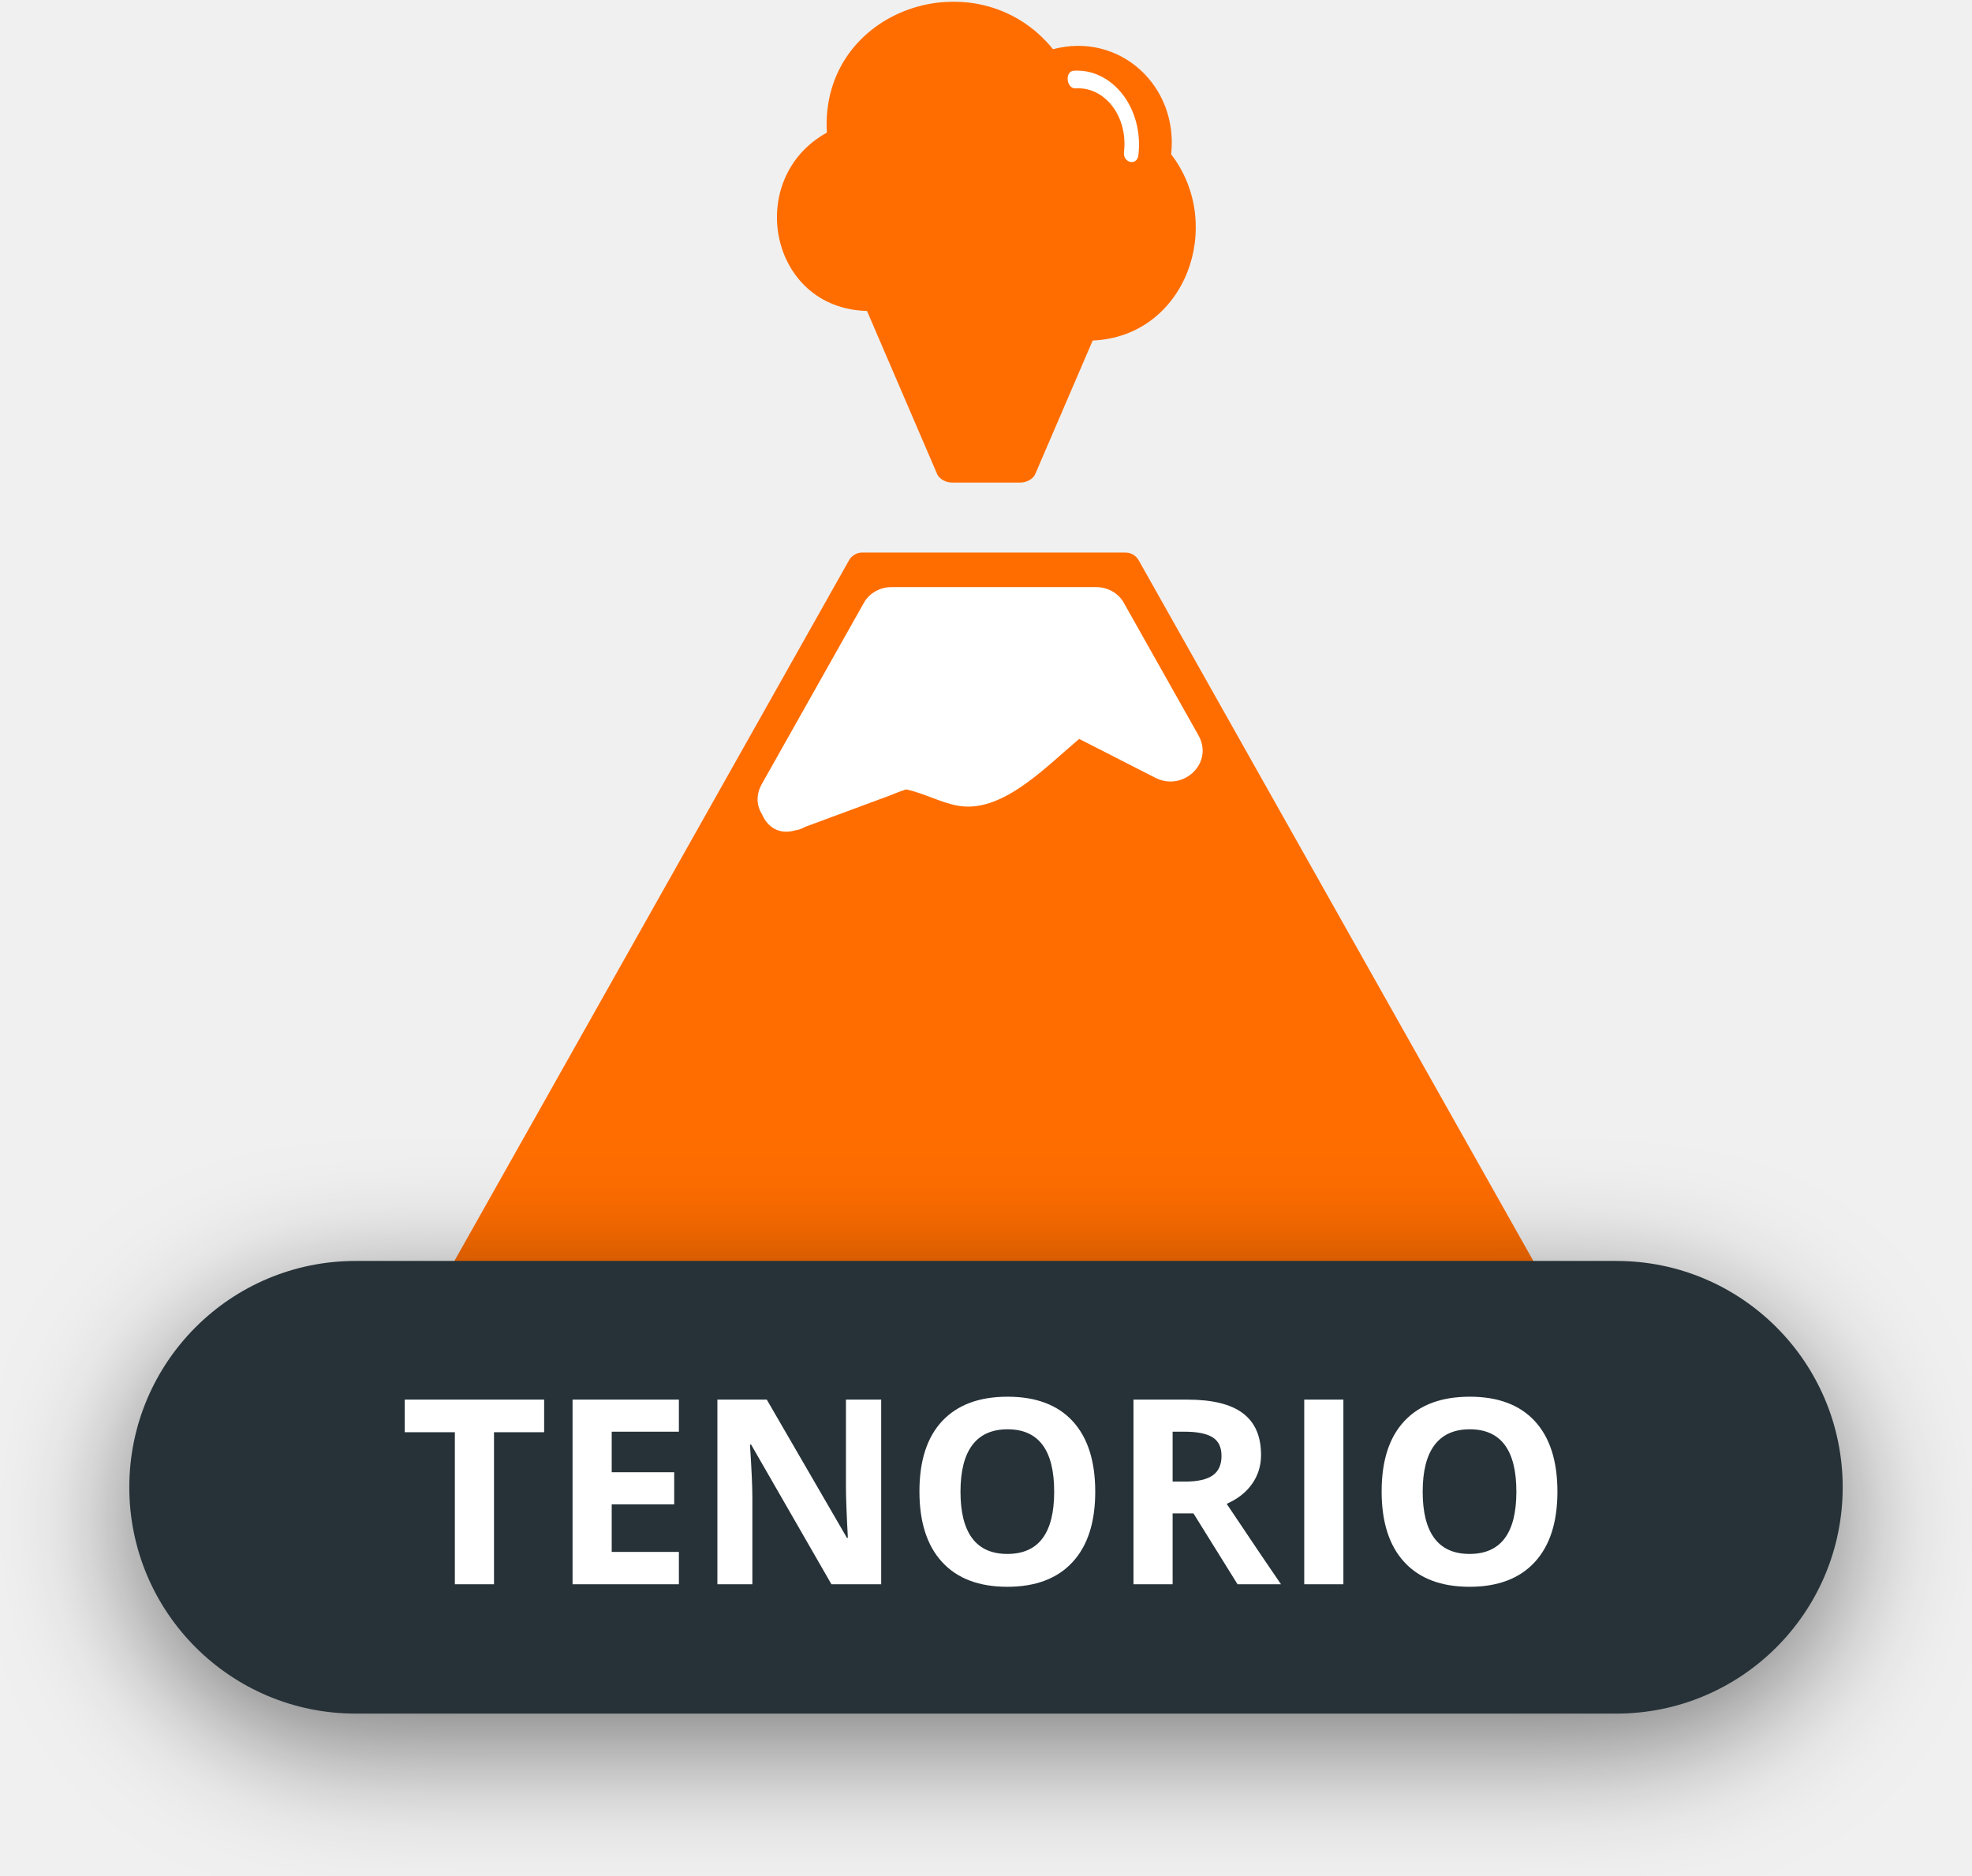
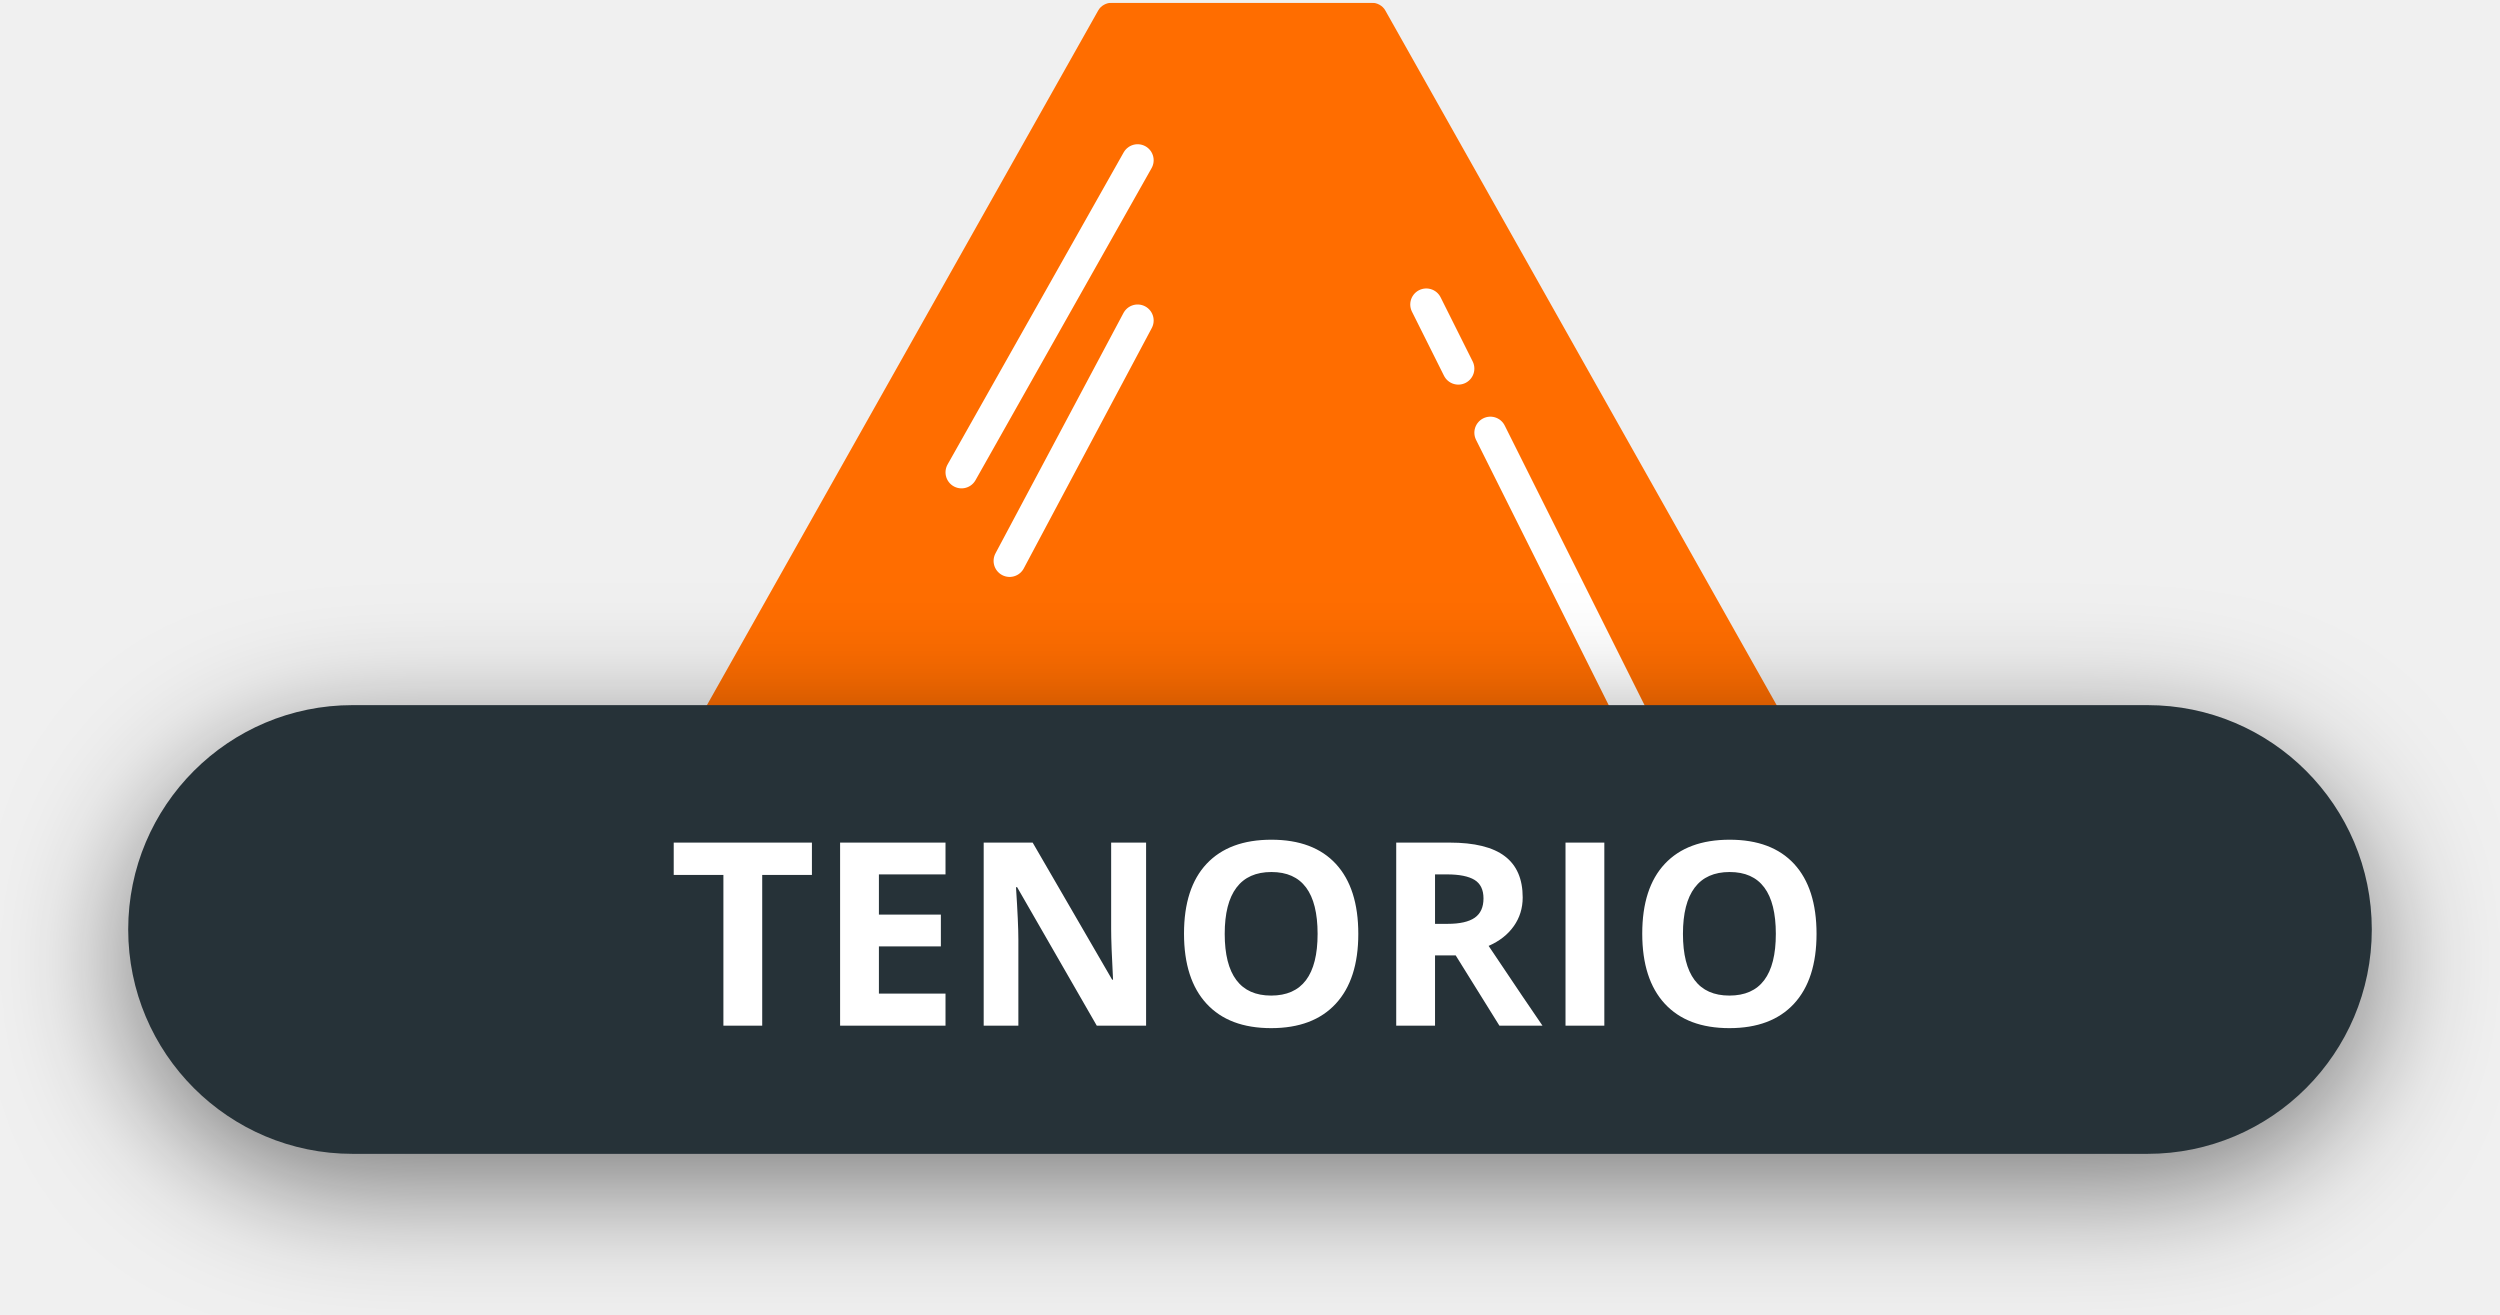
- <svg xmlns="http://www.w3.org/2000/svg" xmlns:xlink="http://www.w3.org/1999/xlink" width="61px" height="58px" viewBox="0 0 61 58" version="1.1">
+ <svg xmlns="http://www.w3.org/2000/svg" xmlns:xlink="http://www.w3.org/1999/xlink" width="78px" height="41px" viewBox="0 0 78 41" version="1.1">
  <defs>
    <polygon id="path-1" points="7.62968209e-05 0.082 33.486 0.082 33.486 22.708 7.62968209e-05 22.708" />
-     <polygon id="path-3" points="0.033 0.052 12.989 0.052 12.989 14.929 0.033 14.929" />
-     <rect id="path-5" x="0" y="39" width="53" height="14" rx="7" />
-     <filter x="-12.3%" y="-39.3%" width="124.5%" height="192.9%" filterUnits="objectBoundingBox" id="filter-6">
+     <rect id="path-3" x="0" y="22" width="70" height="14" rx="7" />
+     <filter x="-9.3%" y="-39.3%" width="118.6%" height="192.9%" filterUnits="objectBoundingBox" id="filter-4">
      <feOffset dx="0" dy="1" in="SourceAlpha" result="shadowOffsetOuter1" />
      <feGaussianBlur stdDeviation="2" in="shadowOffsetOuter1" result="shadowBlurOuter1" />
      <feColorMatrix values="0 0 0 0 0   0 0 0 0 0   0 0 0 0 0  0 0 0 0.5 0" type="matrix" in="shadowBlurOuter1" />
    </filter>
  </defs>
  <g id="Volcanes-fallas" stroke="none" stroke-width="1" fill="none" fill-rule="evenodd">
-     <g id="tenorio" transform="translate(4, 0)">
-       <g id="Page-1-Copy-2" transform="translate(10, 0)">
-         <g id="Group-3" transform="translate(0, 17.00385)">
+     <g id="TENORIO" transform="translate(4, 0)">
+       <g id="Page-1-Copy-2" transform="translate(18, 0)">
+         <g id="Group-3" transform="translate(0, 0.003849)">
          <mask id="mask-2" fill="white">
            <use xlink:href="#path-1" />
          </mask>
          <g id="Clip-2" />
          <path d="M33.424,21.984 C30.984,17.653 28.545,13.323 26.105,8.992 C24.477,6.101 22.849,3.211 21.22,0.32 C21.137,0.173 20.969,0.082 20.8,0.082 L12.686,0.082 C12.517,0.082 12.349,0.173 12.266,0.32 C8.198,7.541 4.13,14.763 0.063,21.984 C-0.116,22.301 0.108,22.708 0.482,22.708 L33.004,22.708 C33.378,22.708 33.602,22.301 33.424,21.984" id="Fill-1" fill="#FF6D00" mask="url(#mask-2)" />
        </g>
-         <path d="M23.071,22.741 C22.3,21.372 21.529,20.004 20.758,18.635 C20.592,18.341 20.255,18.159 19.918,18.159 L13.568,18.159 C13.231,18.159 12.894,18.341 12.728,18.635 C11.674,20.508 10.619,22.379 9.565,24.25 C9.369,24.599 9.411,24.935 9.577,25.196 C9.736,25.571 10.098,25.827 10.589,25.684 C10.697,25.67 10.802,25.634 10.901,25.576 C11.758,25.259 12.614,24.942 13.471,24.625 C13.656,24.556 13.843,24.471 14.033,24.416 C14.568,24.529 15.075,24.814 15.612,24.916 C16.969,25.176 18.294,23.774 19.382,22.854 C20.168,23.255 20.954,23.656 21.74,24.057 C22.595,24.493 23.558,23.606 23.071,22.741" id="Fill-4" fill="#FFFFFF" />
-         <g id="Group-8" transform="translate(10, 0)">
-           <mask id="mask-4" fill="white">
-             <use xlink:href="#path-3" />
-           </mask>
-           <g id="Clip-7" />
-           <path d="M12.227,4.772 C12.46,2.666 10.641,0.976 8.573,1.522 C6.235,-1.359 1.355,0.257 1.577,4.102 C-0.983,5.517 -0.214,9.544 2.819,9.617 C3.542,11.297 4.264,12.978 4.987,14.659 C5.06,14.829 5.282,14.929 5.455,14.929 L7.557,14.929 C7.73,14.929 7.952,14.829 8.025,14.659 L9.8,10.532 C12.682,10.41 13.908,6.956 12.227,4.772" id="Fill-6" fill="#FF6D00" mask="url(#mask-4)" />
-         </g>
-         <path d="M19.368,2.646 C20.272,2.685 20.892,3.678 20.65,4.756 C20.574,5.097 21.006,5.243 21.083,4.902 C21.403,3.472 20.561,2.147 19.368,2.097 C19.079,2.084 19.079,2.634 19.368,2.646" id="Fill-9" fill="#FFFFFF" transform="translate(20.15132, 3.596311) rotate(-6) translate(-20.15132, -3.596311) " />
      </g>
+       <path d="M31.494,5 L26,14.737" id="Line" stroke="#FFFFFF" stroke-linecap="round" />
+       <path d="M31.494,10 L27.5,17.5" id="Line-Copy-2" stroke="#FFFFFF" stroke-linecap="round" />
+       <path d="M42.5,13.5 L47.5,23.5" id="Line-Copy" stroke="#FFFFFF" stroke-linecap="round" />
+       <path d="M40.5,9.5 L41.5,11.5" id="Line" stroke="#FFFFFF" stroke-linecap="round" />
      <g id="Rectangle-2-Copy-4">
-         <use fill="black" fill-opacity="1" filter="url(#filter-6)" xlink:href="#path-5" />
-         <use fill="#263238" fill-rule="evenodd" xlink:href="#path-5" />
+         <use fill="black" fill-opacity="1" filter="url(#filter-4)" xlink:href="#path-3" />
+         <use fill="#263238" fill-rule="evenodd" xlink:href="#path-3" />
      </g>
-       <path d="M11.281,49 L10.07,49 L10.07,44.297 L8.52,44.297 L8.52,43.289 L12.832,43.289 L12.832,44.297 L11.281,44.297 L11.281,49 Z M17,49 L13.711,49 L13.711,43.289 L17,43.289 L17,44.281 L14.922,44.281 L14.922,45.535 L16.855,45.535 L16.855,46.527 L14.922,46.527 L14.922,48 L17,48 L17,49 Z M23.258,49 L21.719,49 L19.234,44.68 L19.199,44.68 C19.249,45.443 19.273,45.987 19.273,46.312 L19.273,49 L18.191,49 L18.191,43.289 L19.719,43.289 L22.199,47.566 L22.227,47.566 C22.187,46.824 22.168,46.299 22.168,45.992 L22.168,43.289 L23.258,43.289 L23.258,49 Z M29.879,46.137 C29.879,47.082 29.645,47.809 29.176,48.316 C28.707,48.824 28.035,49.078 27.16,49.078 C26.285,49.078 25.613,48.824 25.145,48.316 C24.676,47.809 24.441,47.079 24.441,46.129 C24.441,45.178 24.676,44.452 25.146,43.951 C25.617,43.45 26.29,43.199 27.168,43.199 C28.046,43.199 28.717,43.452 29.182,43.957 C29.646,44.462 29.879,45.189 29.879,46.137 Z M25.711,46.137 C25.711,46.775 25.832,47.255 26.074,47.578 C26.316,47.901 26.678,48.062 27.16,48.062 C28.126,48.062 28.609,47.421 28.609,46.137 C28.609,44.85 28.129,44.207 27.168,44.207 C26.686,44.207 26.323,44.369 26.078,44.693 C25.833,45.018 25.711,45.499 25.711,46.137 Z M32.273,45.824 L32.664,45.824 C33.047,45.824 33.329,45.76 33.512,45.633 C33.694,45.505 33.785,45.305 33.785,45.031 C33.785,44.76 33.692,44.568 33.506,44.453 C33.32,44.339 33.031,44.281 32.641,44.281 L32.273,44.281 L32.273,45.824 Z M32.273,46.809 L32.273,49 L31.062,49 L31.062,43.289 L32.727,43.289 C33.503,43.289 34.077,43.43 34.449,43.713 C34.822,43.995 35.008,44.424 35.008,45 C35.008,45.336 34.915,45.635 34.73,45.896 C34.546,46.158 34.284,46.363 33.945,46.512 C34.805,47.796 35.365,48.625 35.625,49 L34.281,49 L32.918,46.809 L32.273,46.809 Z M36.344,49 L36.344,43.289 L37.555,43.289 L37.555,49 L36.344,49 Z M44.176,46.137 C44.176,47.082 43.941,47.809 43.473,48.316 C43.004,48.824 42.332,49.078 41.457,49.078 C40.582,49.078 39.91,48.824 39.441,48.316 C38.973,47.809 38.738,47.079 38.738,46.129 C38.738,45.178 38.973,44.452 39.443,43.951 C39.913,43.45 40.587,43.199 41.465,43.199 C42.342,43.199 43.014,43.452 43.479,43.957 C43.943,44.462 44.176,45.189 44.176,46.137 Z M40.008,46.137 C40.008,46.775 40.129,47.255 40.371,47.578 C40.613,47.901 40.975,48.062 41.457,48.062 C42.423,48.062 42.906,47.421 42.906,46.137 C42.906,44.85 42.426,44.207 41.465,44.207 C40.983,44.207 40.62,44.369 40.375,44.693 C40.13,45.018 40.008,45.499 40.008,46.137 Z" fill="#FFFFFF" />
+       <path d="M19.781,32 L18.57,32 L18.57,27.297 L17.02,27.297 L17.02,26.289 L21.332,26.289 L21.332,27.297 L19.781,27.297 L19.781,32 Z M25.5,32 L22.211,32 L22.211,26.289 L25.5,26.289 L25.5,27.281 L23.422,27.281 L23.422,28.535 L25.355,28.535 L25.355,29.527 L23.422,29.527 L23.422,31 L25.5,31 L25.5,32 Z M31.758,32 L30.219,32 L27.734,27.68 L27.699,27.68 C27.749,28.443 27.773,28.987 27.773,29.312 L27.773,32 L26.691,32 L26.691,26.289 L28.219,26.289 L30.699,30.566 L30.727,30.566 C30.687,29.824 30.668,29.299 30.668,28.992 L30.668,26.289 L31.758,26.289 L31.758,32 Z M38.379,29.137 C38.379,30.082 38.145,30.809 37.676,31.316 C37.207,31.824 36.535,32.078 35.66,32.078 C34.785,32.078 34.113,31.824 33.645,31.316 C33.176,30.809 32.941,30.079 32.941,29.129 C32.941,28.178 33.176,27.452 33.646,26.951 C34.117,26.45 34.79,26.199 35.668,26.199 C36.546,26.199 37.217,26.452 37.682,26.957 C38.146,27.462 38.379,28.189 38.379,29.137 Z M34.211,29.137 C34.211,29.775 34.332,30.255 34.574,30.578 C34.816,30.901 35.178,31.062 35.66,31.062 C36.626,31.062 37.109,30.421 37.109,29.137 C37.109,27.85 36.629,27.207 35.668,27.207 C35.186,27.207 34.823,27.369 34.578,27.693 C34.333,28.018 34.211,28.499 34.211,29.137 Z M40.773,28.824 L41.164,28.824 C41.547,28.824 41.829,28.76 42.012,28.633 C42.194,28.505 42.285,28.305 42.285,28.031 C42.285,27.76 42.192,27.568 42.006,27.453 C41.82,27.339 41.531,27.281 41.141,27.281 L40.773,27.281 L40.773,28.824 Z M40.773,29.809 L40.773,32 L39.562,32 L39.562,26.289 L41.227,26.289 C42.003,26.289 42.577,26.43 42.949,26.713 C43.322,26.995 43.508,27.424 43.508,28 C43.508,28.336 43.415,28.635 43.23,28.896 C43.046,29.158 42.784,29.363 42.445,29.512 C43.305,30.796 43.865,31.625 44.125,32 L42.781,32 L41.418,29.809 L40.773,29.809 Z M44.844,32 L44.844,26.289 L46.055,26.289 L46.055,32 L44.844,32 Z M52.676,29.137 C52.676,30.082 52.441,30.809 51.973,31.316 C51.504,31.824 50.832,32.078 49.957,32.078 C49.082,32.078 48.41,31.824 47.941,31.316 C47.473,30.809 47.238,30.079 47.238,29.129 C47.238,28.178 47.473,27.452 47.943,26.951 C48.413,26.45 49.087,26.199 49.965,26.199 C50.842,26.199 51.514,26.452 51.979,26.957 C52.443,27.462 52.676,28.189 52.676,29.137 Z M48.508,29.137 C48.508,29.775 48.629,30.255 48.871,30.578 C49.113,30.901 49.475,31.062 49.957,31.062 C50.923,31.062 51.406,30.421 51.406,29.137 C51.406,27.85 50.926,27.207 49.965,27.207 C49.483,27.207 49.12,27.369 48.875,27.693 C48.63,28.018 48.508,28.499 48.508,29.137 Z" fill="#FFFFFF" />
    </g>
  </g>
</svg>
